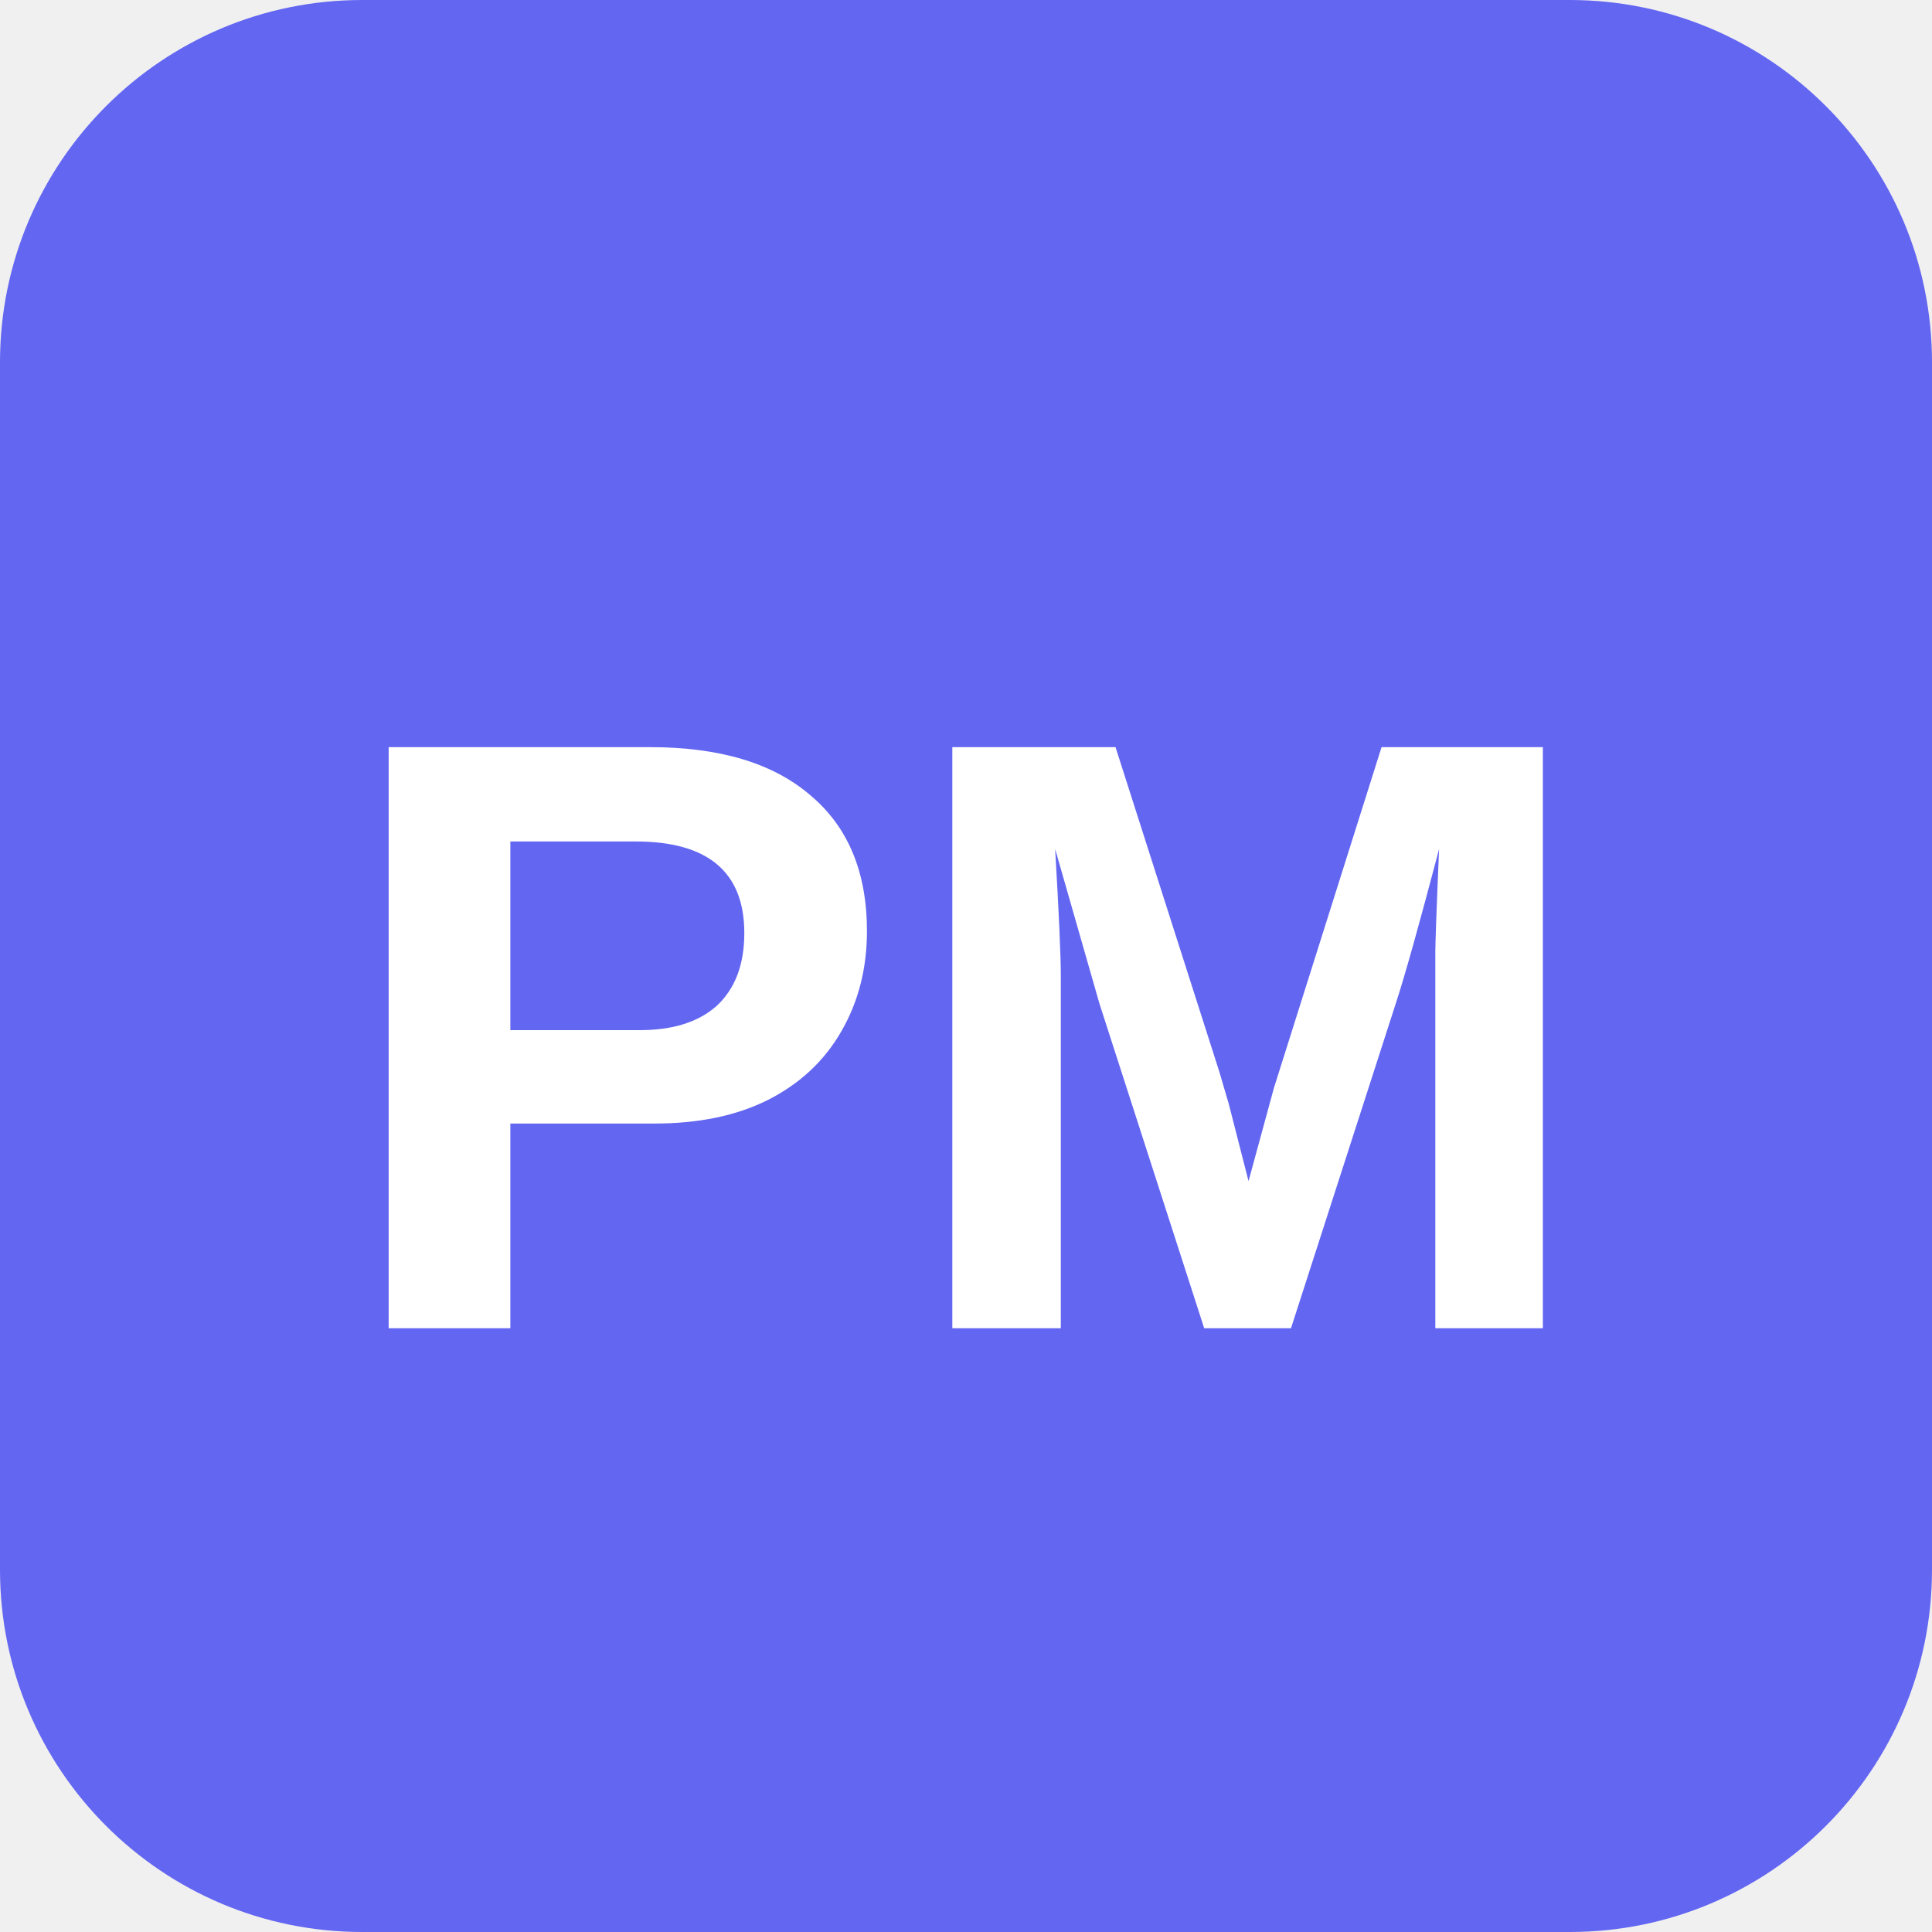
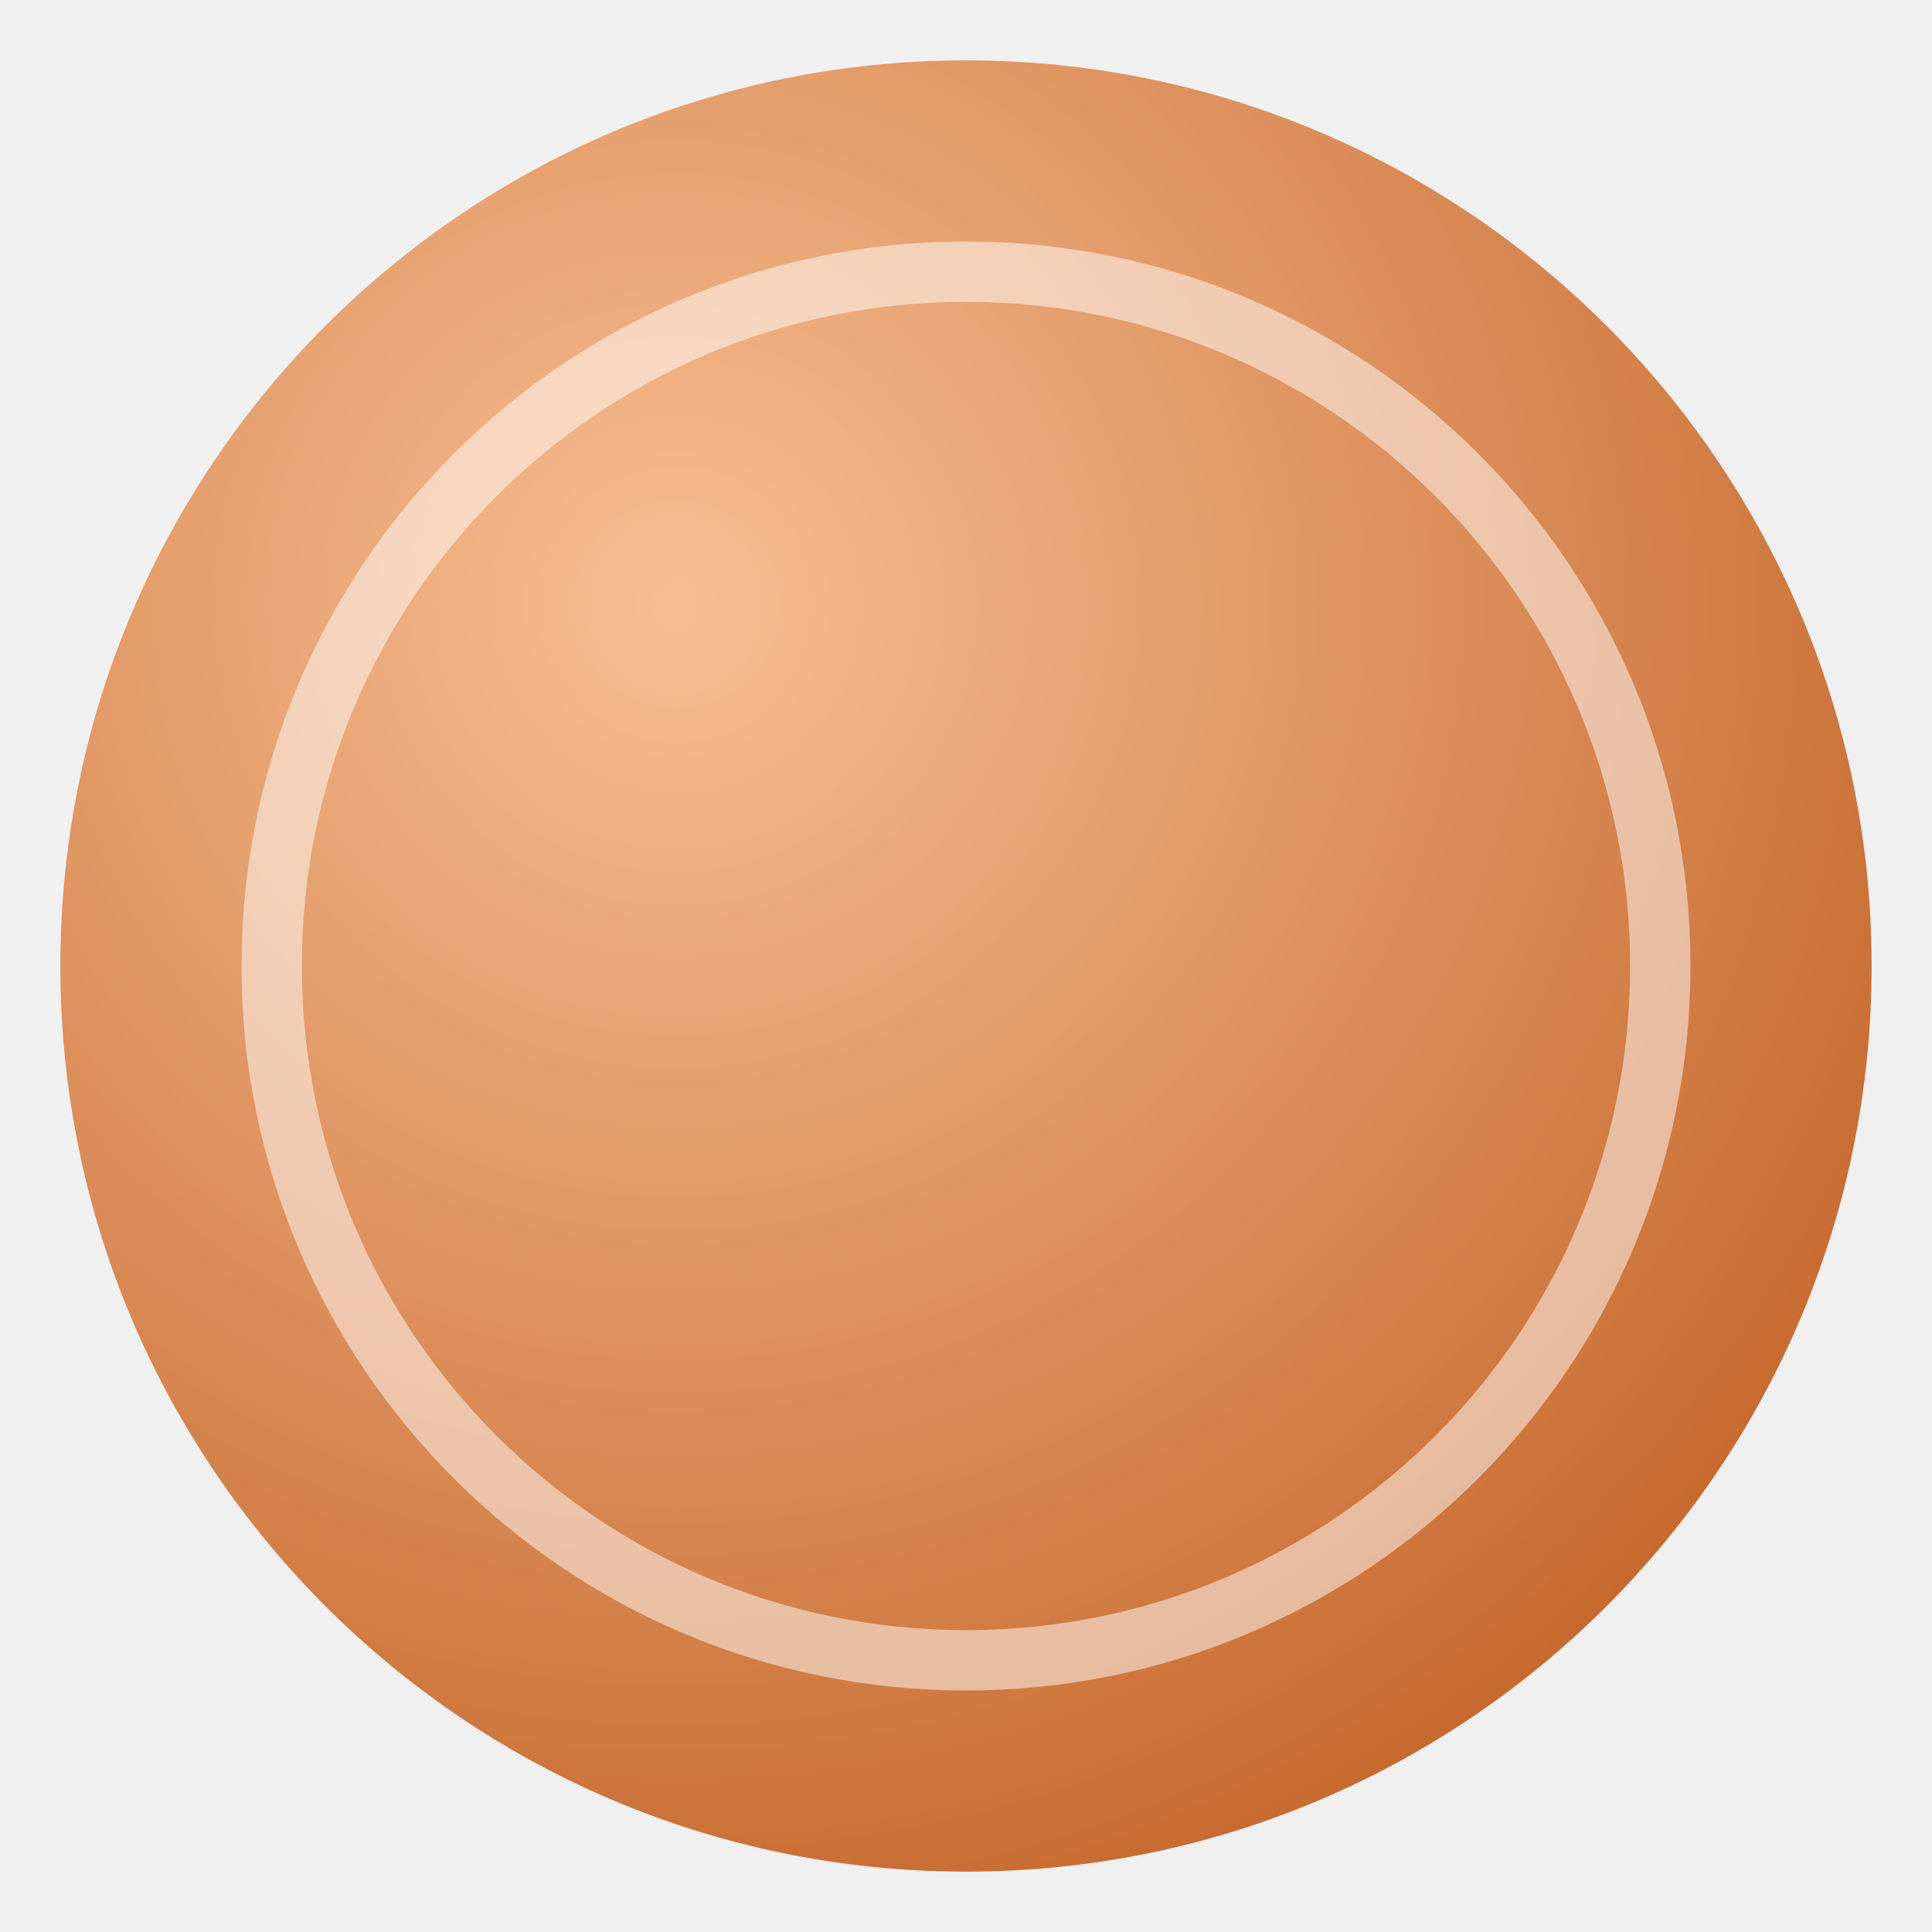
<svg xmlns="http://www.w3.org/2000/svg" viewBox="0 0 32 32">
-   <rect width="32" height="32" rx="6" fill="#6366f1" />
-   <text x="16" y="22" font-family="Arial,sans-serif" font-size="14" font-weight="bold" fill="white" text-anchor="middle">PM</text>
+   <defs>
+     <radialGradient id="p" cx="34%" cy="30%" r="80%">
+       <stop offset="0" stop-color="#F7BE92" />
+       <stop offset="1" stop-color="#C4652A" />
+     </radialGradient>
+   </defs>
+   <circle cx="16" cy="16" r="15" fill="url(#p)" />
+   <circle cx="16" cy="16" r="11.5" fill="none" stroke="#fff" stroke-opacity=".5" />
</svg>
